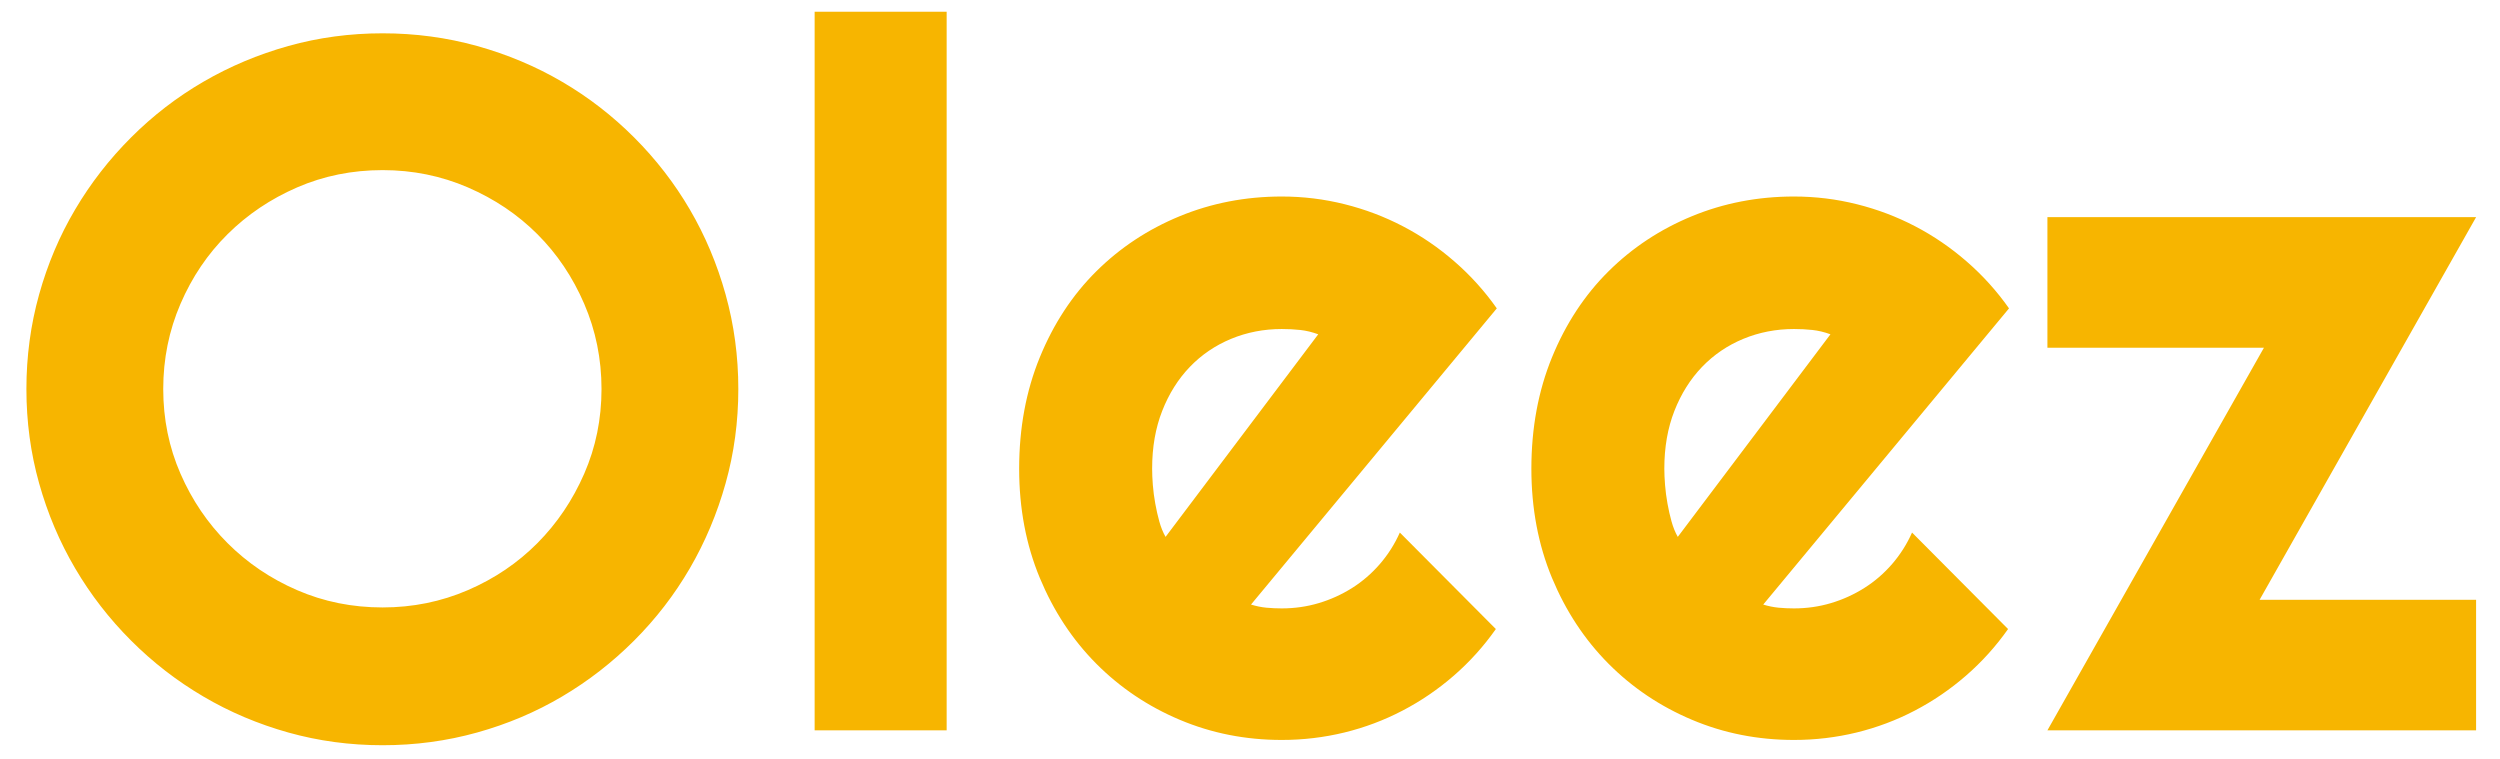
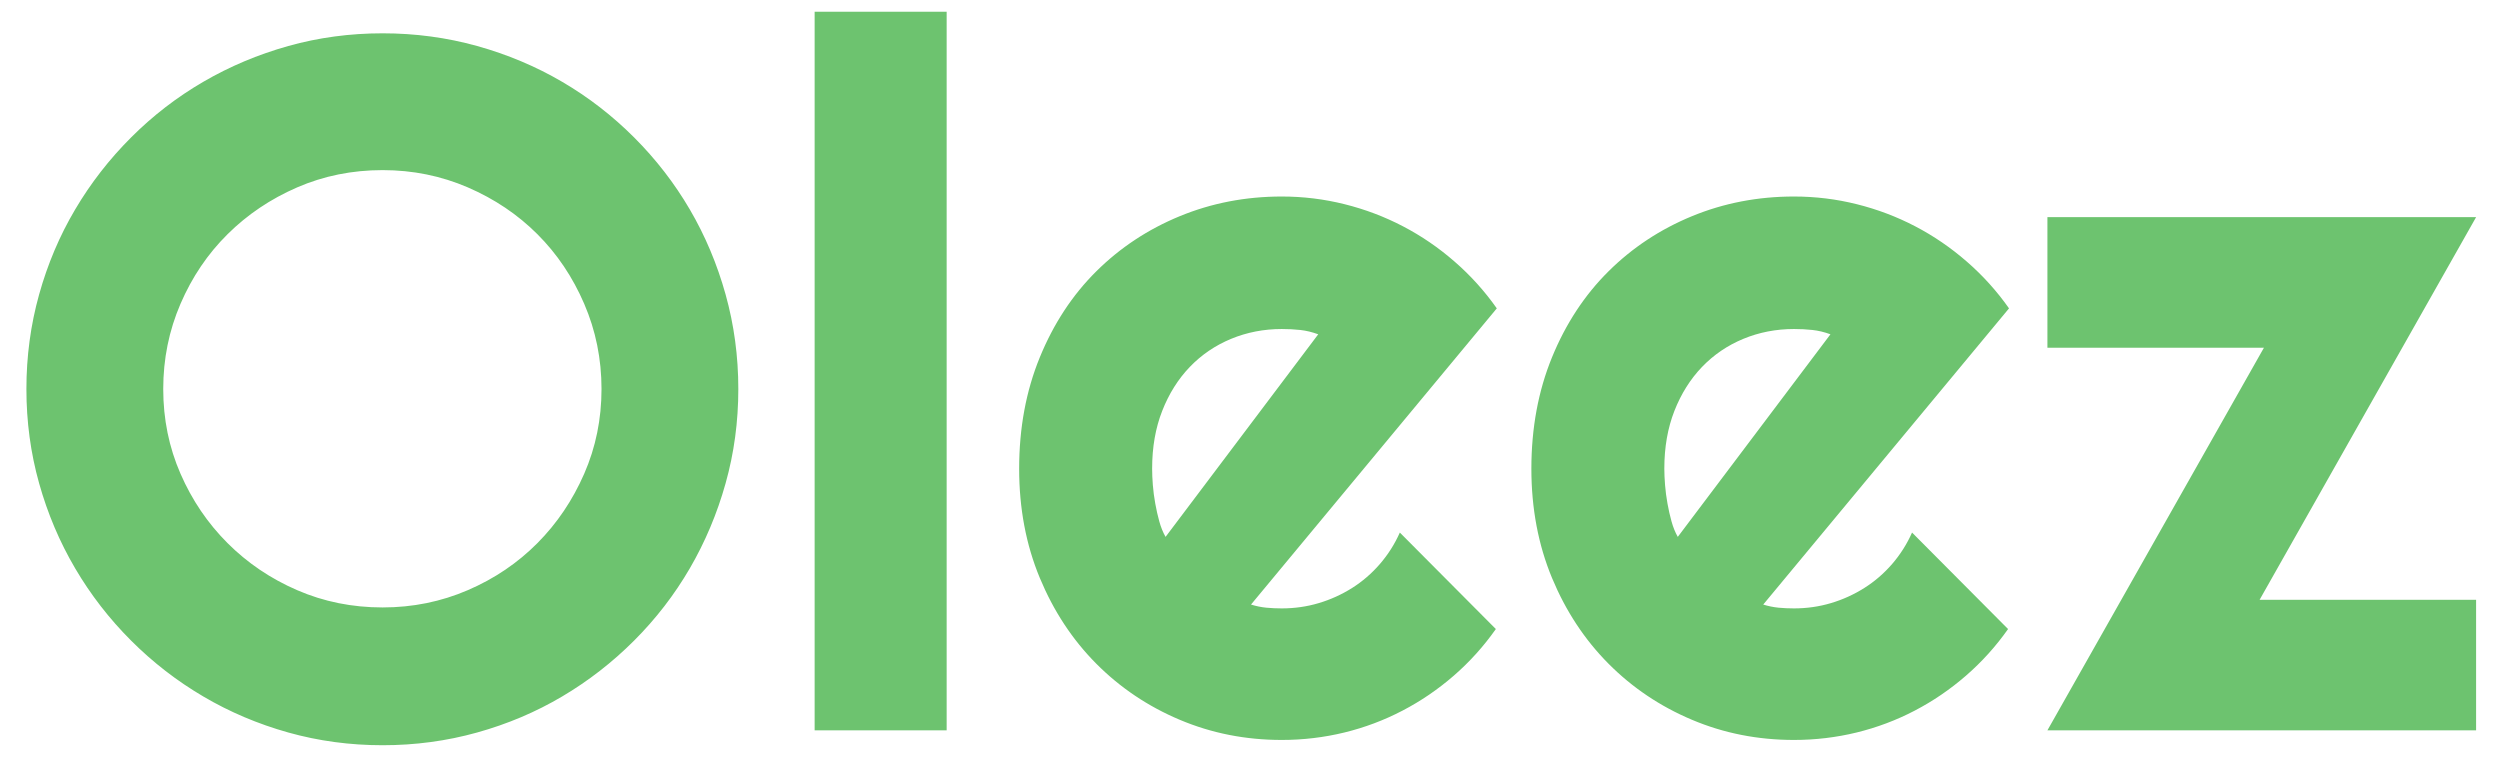
<svg xmlns="http://www.w3.org/2000/svg" width="89px" height="27px" viewBox="0 0 89 27" version="1.1">
  <g id="Oleez_home" stroke="none" stroke-width="1" fill="none" fill-rule="evenodd">
-     <path d="M13.621,26.53 C14.783,26.53 15.905,26.379 16.987,26.077 C18.07,25.775 19.078,25.348 20.012,24.795 C20.946,24.243 21.801,23.579 22.576,22.804 C23.35,22.029 24.011,21.172 24.558,20.232 C25.105,19.292 25.529,18.284 25.831,17.207 C26.133,16.131 26.284,15.011 26.284,13.849 C26.284,12.687 26.133,11.565 25.831,10.482 C25.529,9.4 25.105,8.392 24.558,7.458 C24.011,6.523 23.35,5.669 22.576,4.894 C21.801,4.119 20.946,3.458 20.012,2.912 C19.078,2.365 18.07,1.94 16.987,1.638 C15.905,1.337 14.783,1.186 13.621,1.186 C12.458,1.186 11.339,1.337 10.262,1.638 C9.186,1.94 8.177,2.365 7.238,2.912 C6.298,3.458 5.44,4.119 4.666,4.894 C3.891,5.669 3.227,6.523 2.675,7.458 C2.122,8.392 1.695,9.4 1.393,10.482 C1.091,11.565 0.94,12.687 0.94,13.849 C0.94,15.011 1.091,16.131 1.393,17.207 C1.695,18.284 2.122,19.292 2.675,20.232 C3.227,21.172 3.891,22.029 4.666,22.804 C5.44,23.579 6.298,24.243 7.238,24.795 C8.177,25.348 9.186,25.775 10.262,26.077 C11.339,26.379 12.458,26.53 13.621,26.53 Z M13.621,21.625 C12.538,21.625 11.524,21.42 10.579,21.01 C9.633,20.6 8.807,20.041 8.101,19.335 C7.394,18.629 6.836,17.805 6.426,16.865 C6.016,15.926 5.811,14.92 5.811,13.849 C5.811,12.778 6.016,11.767 6.426,10.816 C6.836,9.864 7.394,9.038 8.101,8.338 C8.807,7.637 9.633,7.082 10.579,6.671 C11.524,6.261 12.538,6.056 13.621,6.056 C14.692,6.056 15.703,6.261 16.654,6.671 C17.605,7.082 18.431,7.637 19.132,8.338 C19.833,9.038 20.388,9.864 20.798,10.816 C21.208,11.767 21.414,12.778 21.414,13.849 C21.414,14.92 21.208,15.926 20.798,16.865 C20.388,17.805 19.833,18.629 19.132,19.335 C18.431,20.041 17.605,20.6 16.654,21.01 C15.703,21.42 14.692,21.625 13.621,21.625 Z M33.701,26 L33.701,0.417 L29.001,0.417 L29.001,26 L33.701,26 Z M45.63,26.342 C46.393,26.342 47.137,26.253 47.86,26.077 C48.584,25.9 49.273,25.641 49.928,25.299 C50.583,24.958 51.193,24.542 51.757,24.052 C52.321,23.562 52.819,23.009 53.252,22.394 L53.252,22.394 L49.834,18.959 C49.652,19.369 49.415,19.742 49.125,20.078 C48.834,20.414 48.504,20.699 48.134,20.933 C47.763,21.166 47.367,21.346 46.946,21.471 C46.524,21.597 46.086,21.659 45.63,21.659 C45.448,21.659 45.265,21.651 45.083,21.634 C44.901,21.616 44.718,21.579 44.536,21.522 L44.536,21.522 L53.286,10.978 C52.853,10.363 52.352,9.807 51.782,9.312 C51.213,8.816 50.6,8.397 49.945,8.056 C49.29,7.714 48.598,7.452 47.869,7.27 C47.139,7.087 46.393,6.996 45.63,6.996 C44.342,6.996 43.132,7.23 41.998,7.697 C40.865,8.164 39.873,8.819 39.025,9.662 C38.176,10.505 37.507,11.525 37.017,12.721 C36.527,13.917 36.282,15.239 36.282,16.686 C36.282,18.099 36.527,19.395 37.017,20.574 C37.507,21.753 38.176,22.77 39.025,23.625 C39.873,24.479 40.865,25.146 41.998,25.624 C43.132,26.103 44.342,26.342 45.63,26.342 Z M41.494,19.113 C41.403,18.953 41.329,18.771 41.272,18.566 C41.215,18.361 41.167,18.147 41.127,17.925 C41.087,17.703 41.058,17.484 41.041,17.267 C41.024,17.051 41.016,16.857 41.016,16.686 C41.016,15.923 41.135,15.236 41.375,14.627 C41.614,14.017 41.941,13.496 42.357,13.063 C42.773,12.63 43.263,12.297 43.827,12.063 C44.391,11.83 44.992,11.713 45.63,11.713 C45.858,11.713 46.077,11.724 46.288,11.747 C46.499,11.77 46.712,11.821 46.929,11.901 L46.929,11.901 L41.494,19.113 Z M63.865,26.342 C64.628,26.342 65.372,26.253 66.095,26.077 C66.818,25.9 67.508,25.641 68.163,25.299 C68.818,24.958 69.427,24.542 69.991,24.052 C70.555,23.562 71.054,23.009 71.487,22.394 L71.487,22.394 L68.069,18.959 C67.887,19.369 67.65,19.742 67.36,20.078 C67.069,20.414 66.739,20.699 66.368,20.933 C65.998,21.166 65.602,21.346 65.181,21.471 C64.759,21.597 64.32,21.659 63.865,21.659 C63.682,21.659 63.5,21.651 63.318,21.634 C63.136,21.616 62.953,21.579 62.771,21.522 L62.771,21.522 L71.521,10.978 C71.088,10.363 70.587,9.807 70.017,9.312 C69.447,8.816 68.835,8.397 68.18,8.056 C67.525,7.714 66.833,7.452 66.104,7.27 C65.374,7.087 64.628,6.996 63.865,6.996 C62.577,6.996 61.367,7.23 60.233,7.697 C59.1,8.164 58.108,8.819 57.26,9.662 C56.411,10.505 55.741,11.525 55.251,12.721 C54.762,13.917 54.517,15.239 54.517,16.686 C54.517,18.099 54.762,19.395 55.251,20.574 C55.741,21.753 56.411,22.77 57.26,23.625 C58.108,24.479 59.1,25.146 60.233,25.624 C61.367,26.103 62.577,26.342 63.865,26.342 Z M59.729,19.113 C59.638,18.953 59.564,18.771 59.507,18.566 C59.45,18.361 59.401,18.147 59.362,17.925 C59.322,17.703 59.293,17.484 59.276,17.267 C59.259,17.051 59.25,16.857 59.25,16.686 C59.25,15.923 59.37,15.236 59.609,14.627 C59.849,14.017 60.176,13.496 60.592,13.063 C61.008,12.63 61.498,12.297 62.062,12.063 C62.626,11.83 63.227,11.713 63.865,11.713 C64.093,11.713 64.312,11.724 64.523,11.747 C64.733,11.77 64.947,11.821 65.164,11.901 L65.164,11.901 L59.729,19.113 Z M88.149,26 L88.149,21.352 L80.442,21.352 L88.149,7.731 L72.888,7.731 L72.888,12.379 L80.596,12.379 L72.888,26 L88.149,26 Z" id="Logo_1" fill="#F7B500" fill-rule="nonzero" />
+     <path d="M13.621,26.53 C14.783,26.53 15.905,26.379 16.987,26.077 C18.07,25.775 19.078,25.348 20.012,24.795 C20.946,24.243 21.801,23.579 22.576,22.804 C23.35,22.029 24.011,21.172 24.558,20.232 C25.105,19.292 25.529,18.284 25.831,17.207 C26.133,16.131 26.284,15.011 26.284,13.849 C26.284,12.687 26.133,11.565 25.831,10.482 C25.529,9.4 25.105,8.392 24.558,7.458 C24.011,6.523 23.35,5.669 22.576,4.894 C21.801,4.119 20.946,3.458 20.012,2.912 C19.078,2.365 18.07,1.94 16.987,1.638 C15.905,1.337 14.783,1.186 13.621,1.186 C12.458,1.186 11.339,1.337 10.262,1.638 C9.186,1.94 8.177,2.365 7.238,2.912 C6.298,3.458 5.44,4.119 4.666,4.894 C3.891,5.669 3.227,6.523 2.675,7.458 C2.122,8.392 1.695,9.4 1.393,10.482 C1.091,11.565 0.94,12.687 0.94,13.849 C0.94,15.011 1.091,16.131 1.393,17.207 C1.695,18.284 2.122,19.292 2.675,20.232 C3.227,21.172 3.891,22.029 4.666,22.804 C5.44,23.579 6.298,24.243 7.238,24.795 C8.177,25.348 9.186,25.775 10.262,26.077 C11.339,26.379 12.458,26.53 13.621,26.53 Z M13.621,21.625 C12.538,21.625 11.524,21.42 10.579,21.01 C9.633,20.6 8.807,20.041 8.101,19.335 C7.394,18.629 6.836,17.805 6.426,16.865 C6.016,15.926 5.811,14.92 5.811,13.849 C5.811,12.778 6.016,11.767 6.426,10.816 C6.836,9.864 7.394,9.038 8.101,8.338 C8.807,7.637 9.633,7.082 10.579,6.671 C11.524,6.261 12.538,6.056 13.621,6.056 C14.692,6.056 15.703,6.261 16.654,6.671 C17.605,7.082 18.431,7.637 19.132,8.338 C19.833,9.038 20.388,9.864 20.798,10.816 C21.208,11.767 21.414,12.778 21.414,13.849 C21.414,14.92 21.208,15.926 20.798,16.865 C20.388,17.805 19.833,18.629 19.132,19.335 C18.431,20.041 17.605,20.6 16.654,21.01 C15.703,21.42 14.692,21.625 13.621,21.625 Z M33.701,26 L33.701,0.417 L29.001,0.417 L29.001,26 L33.701,26 Z M45.63,26.342 C46.393,26.342 47.137,26.253 47.86,26.077 C48.584,25.9 49.273,25.641 49.928,25.299 C50.583,24.958 51.193,24.542 51.757,24.052 C52.321,23.562 52.819,23.009 53.252,22.394 L53.252,22.394 L49.834,18.959 C49.652,19.369 49.415,19.742 49.125,20.078 C48.834,20.414 48.504,20.699 48.134,20.933 C47.763,21.166 47.367,21.346 46.946,21.471 C46.524,21.597 46.086,21.659 45.63,21.659 C45.448,21.659 45.265,21.651 45.083,21.634 C44.901,21.616 44.718,21.579 44.536,21.522 L44.536,21.522 L53.286,10.978 C52.853,10.363 52.352,9.807 51.782,9.312 C51.213,8.816 50.6,8.397 49.945,8.056 C49.29,7.714 48.598,7.452 47.869,7.27 C47.139,7.087 46.393,6.996 45.63,6.996 C44.342,6.996 43.132,7.23 41.998,7.697 C40.865,8.164 39.873,8.819 39.025,9.662 C38.176,10.505 37.507,11.525 37.017,12.721 C36.527,13.917 36.282,15.239 36.282,16.686 C36.282,18.099 36.527,19.395 37.017,20.574 C37.507,21.753 38.176,22.77 39.025,23.625 C39.873,24.479 40.865,25.146 41.998,25.624 C43.132,26.103 44.342,26.342 45.63,26.342 Z M41.494,19.113 C41.403,18.953 41.329,18.771 41.272,18.566 C41.215,18.361 41.167,18.147 41.127,17.925 C41.087,17.703 41.058,17.484 41.041,17.267 C41.024,17.051 41.016,16.857 41.016,16.686 C41.016,15.923 41.135,15.236 41.375,14.627 C41.614,14.017 41.941,13.496 42.357,13.063 C42.773,12.63 43.263,12.297 43.827,12.063 C44.391,11.83 44.992,11.713 45.63,11.713 C45.858,11.713 46.077,11.724 46.288,11.747 C46.499,11.77 46.712,11.821 46.929,11.901 L46.929,11.901 L41.494,19.113 Z M63.865,26.342 C64.628,26.342 65.372,26.253 66.095,26.077 C66.818,25.9 67.508,25.641 68.163,25.299 C68.818,24.958 69.427,24.542 69.991,24.052 C70.555,23.562 71.054,23.009 71.487,22.394 L71.487,22.394 L68.069,18.959 C67.887,19.369 67.65,19.742 67.36,20.078 C67.069,20.414 66.739,20.699 66.368,20.933 C65.998,21.166 65.602,21.346 65.181,21.471 C64.759,21.597 64.32,21.659 63.865,21.659 C63.682,21.659 63.5,21.651 63.318,21.634 C63.136,21.616 62.953,21.579 62.771,21.522 L62.771,21.522 L71.521,10.978 C71.088,10.363 70.587,9.807 70.017,9.312 C69.447,8.816 68.835,8.397 68.18,8.056 C67.525,7.714 66.833,7.452 66.104,7.27 C65.374,7.087 64.628,6.996 63.865,6.996 C62.577,6.996 61.367,7.23 60.233,7.697 C59.1,8.164 58.108,8.819 57.26,9.662 C56.411,10.505 55.741,11.525 55.251,12.721 C54.762,13.917 54.517,15.239 54.517,16.686 C54.517,18.099 54.762,19.395 55.251,20.574 C55.741,21.753 56.411,22.77 57.26,23.625 C58.108,24.479 59.1,25.146 60.233,25.624 C61.367,26.103 62.577,26.342 63.865,26.342 Z M59.729,19.113 C59.638,18.953 59.564,18.771 59.507,18.566 C59.45,18.361 59.401,18.147 59.362,17.925 C59.322,17.703 59.293,17.484 59.276,17.267 C59.259,17.051 59.25,16.857 59.25,16.686 C59.25,15.923 59.37,15.236 59.609,14.627 C59.849,14.017 60.176,13.496 60.592,13.063 C61.008,12.63 61.498,12.297 62.062,12.063 C62.626,11.83 63.227,11.713 63.865,11.713 C64.093,11.713 64.312,11.724 64.523,11.747 C64.733,11.77 64.947,11.821 65.164,11.901 L65.164,11.901 L59.729,19.113 Z M88.149,26 L88.149,21.352 L80.442,21.352 L88.149,7.731 L72.888,7.731 L72.888,12.379 L80.596,12.379 L72.888,26 L88.149,26 Z" id="Logo_1" fill="#6DC36F" fill-rule="nonzero" />
  </g>
</svg>
